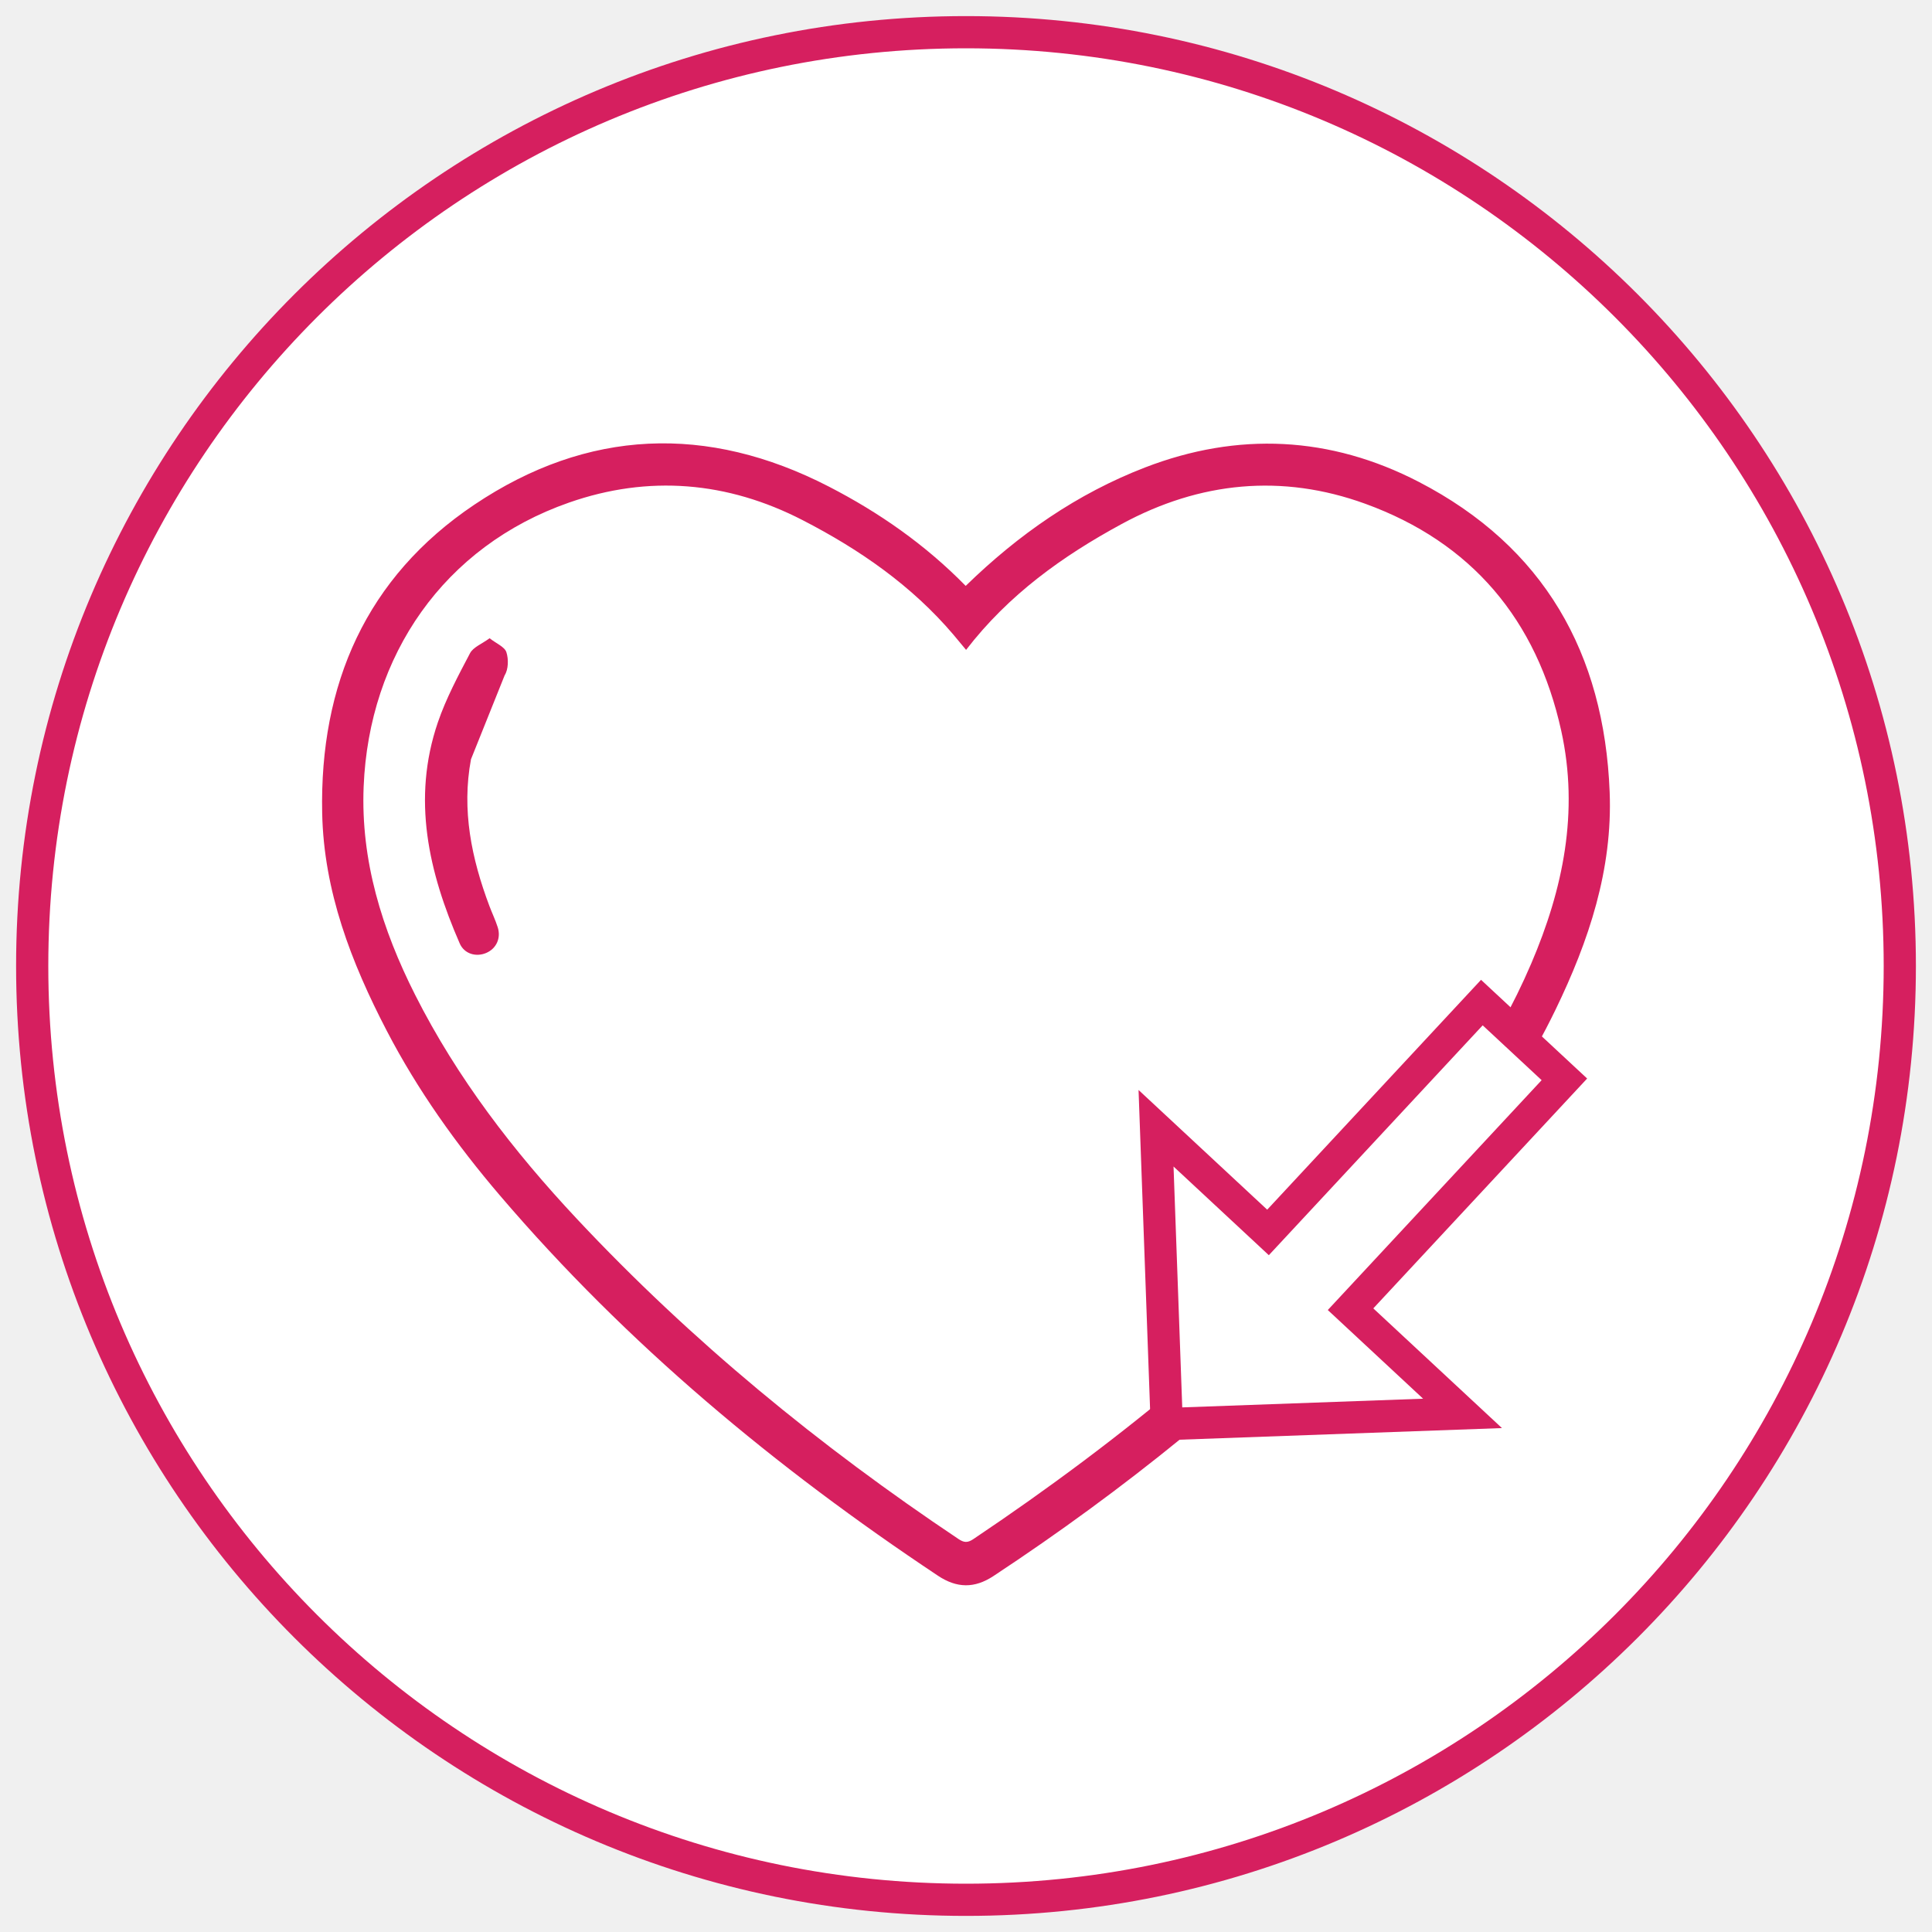
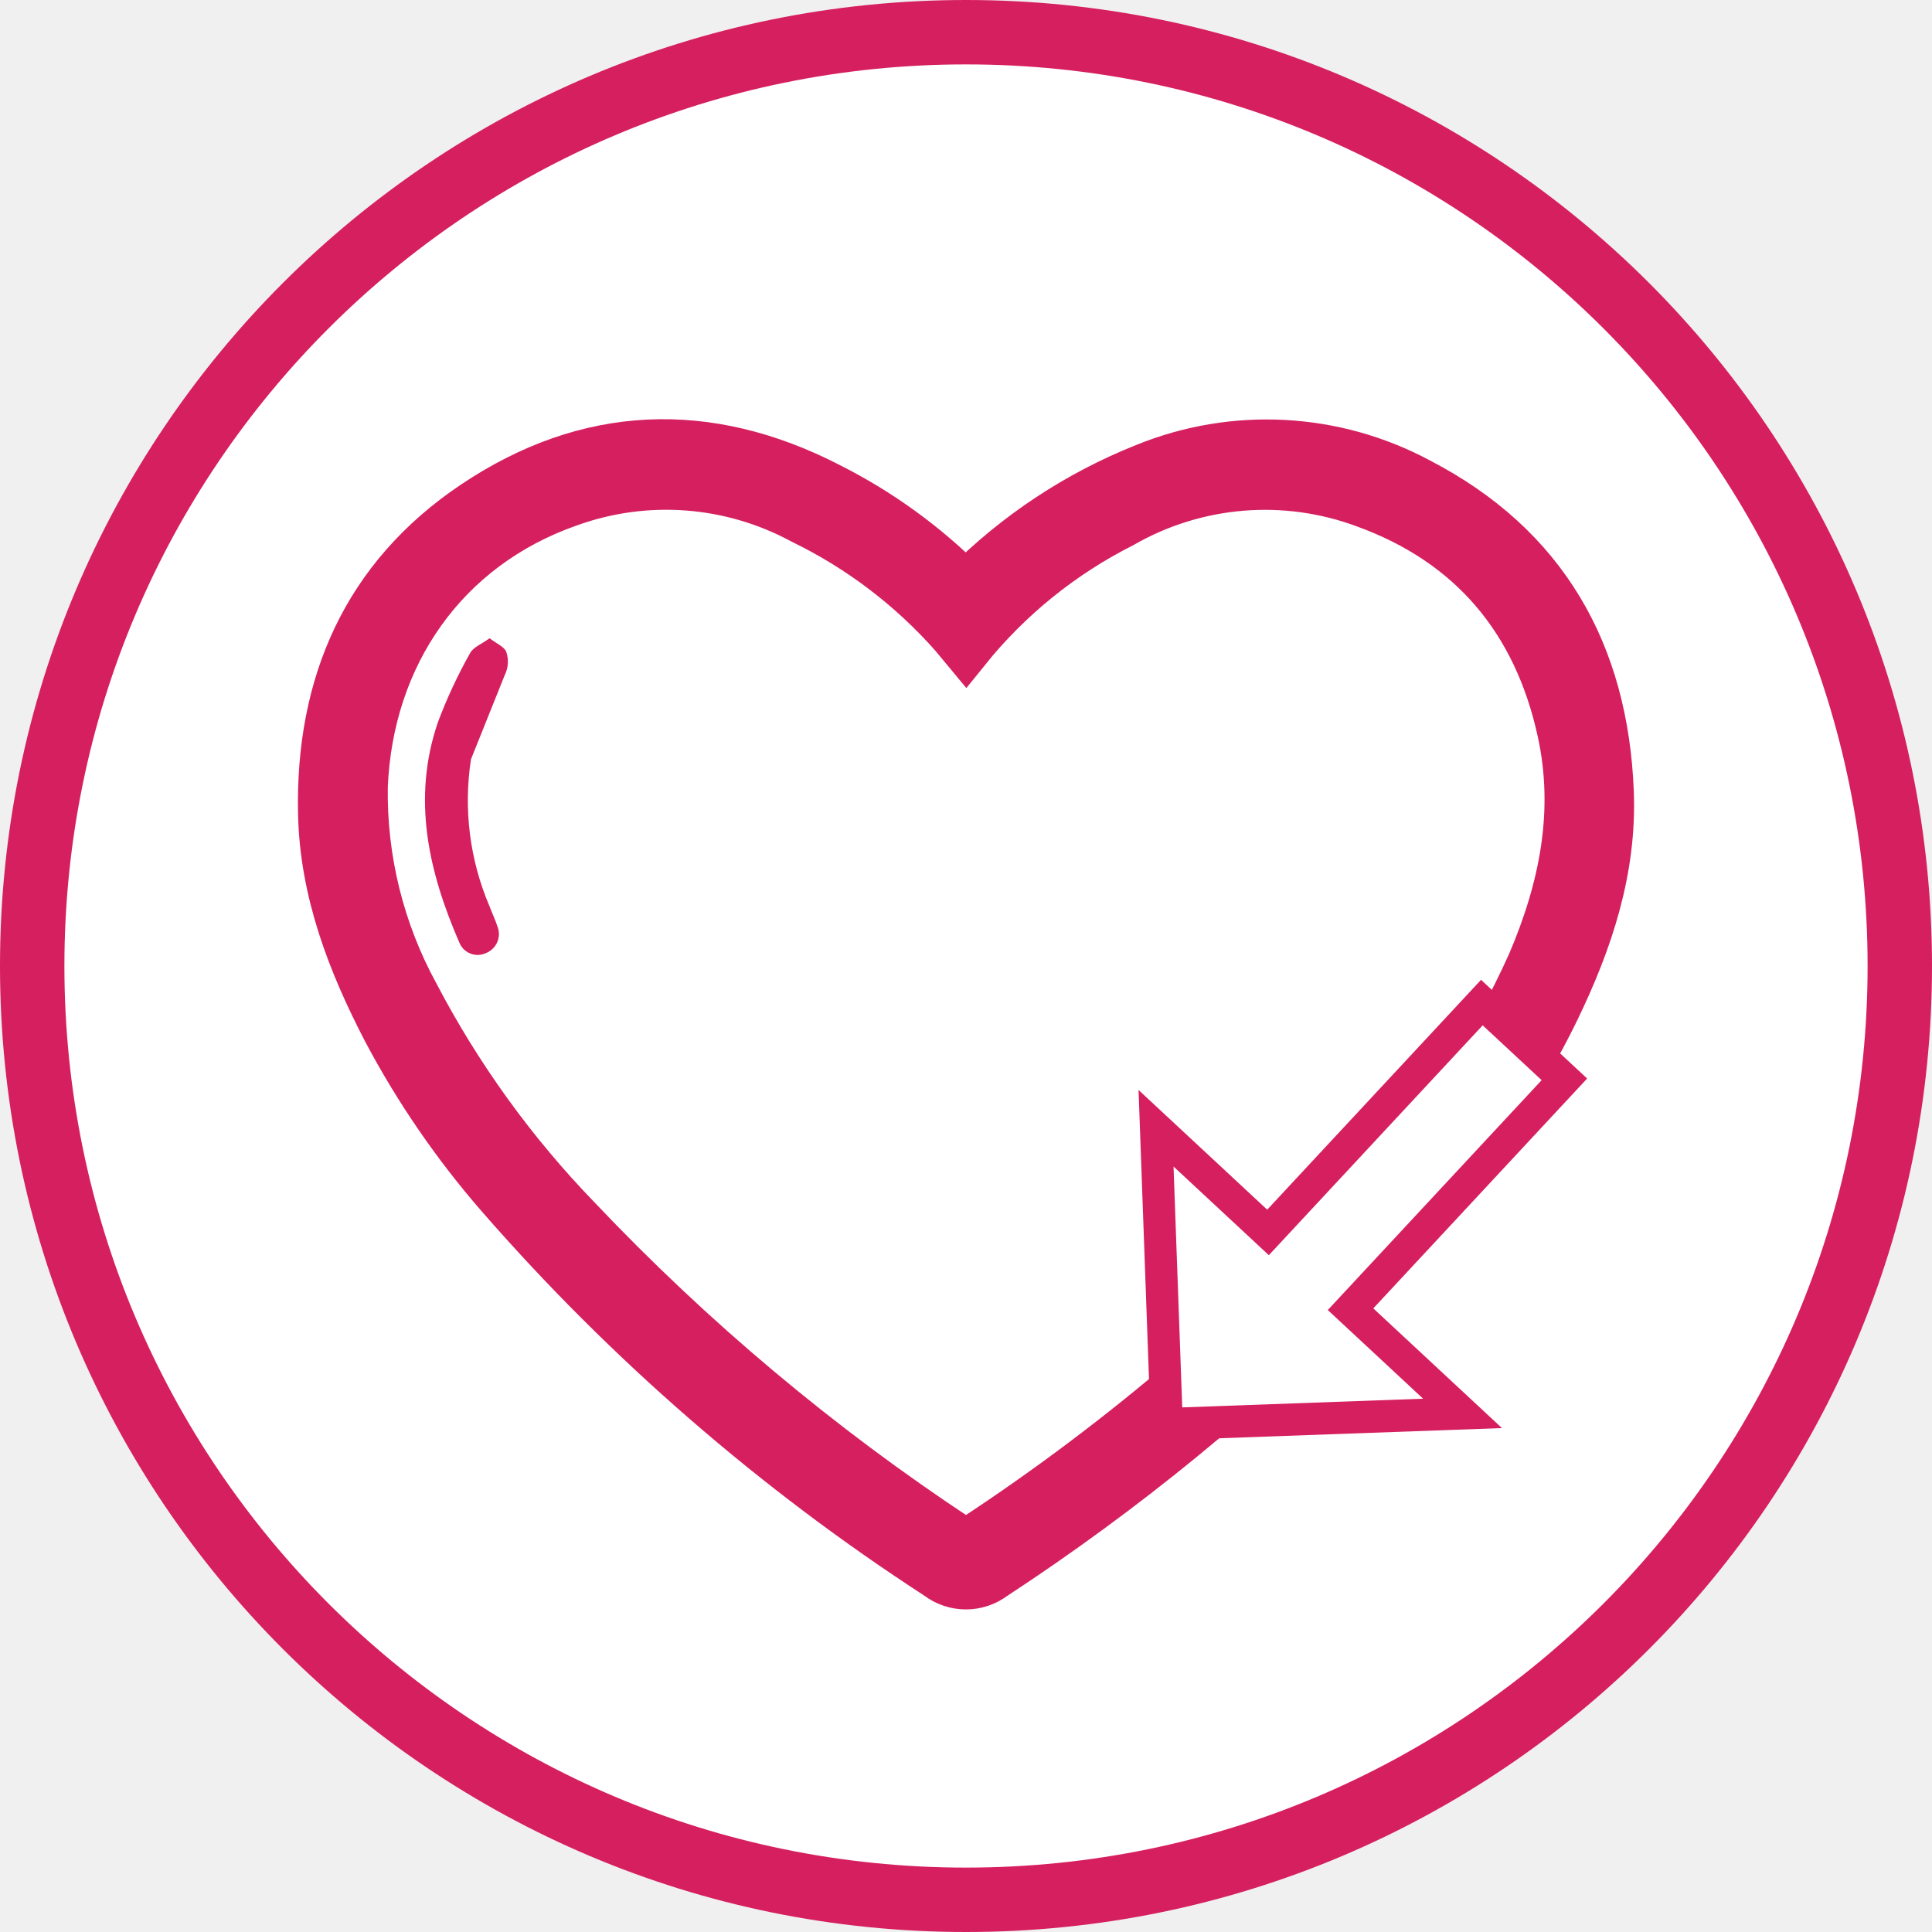
- <svg xmlns="http://www.w3.org/2000/svg" version="1.1" id="Layer_1" x="0px" y="0px" viewBox="0 0 120 120" style="enable-background:new 0 0 120 120;" xml:space="preserve">
-   <path style="fill:#FFFFFF;" d="M41.961,59.921c1.182,0.197,1.901,0.809,1.835,1.967c-0.065,1.142-0.804,1.806-1.951,1.731  c-1.059-0.069-1.712-0.756-1.697-1.836C40.163,60.616,40.923,60.074,41.961,59.921z" />
-   <circle style="fill:#FFFFFF;stroke:#D61F5F;stroke-width:2;stroke-miterlimit:10;" cx="60" cy="60" r="58" />
-   <g>
-     <path style="fill:#D61F5F;" d="M59.981,36.391c3.29-3.207,6.938-5.733,11.132-7.353c5.773-2.23,11.519-1.952,17.011,0.892   c7.769,4.024,11.516,10.638,11.855,19.264c0.189,4.814-1.293,9.247-3.36,13.516c-3.105,6.41-7.576,11.813-12.517,16.853   c-6.791,6.925-14.298,12.985-22.392,18.325c-1.183,0.781-2.281,0.762-3.453-0.018C48.174,91.161,38.934,83.485,31.05,74.252   c-2.699-3.161-5.11-6.538-7.031-10.235c-2.204-4.241-3.909-8.66-4.008-13.514c-0.163-8,2.727-14.642,9.45-19.155   c7.019-4.712,14.47-5.015,22.015-1.128C54.601,31.83,57.469,33.827,59.981,36.391z M60.005,40.366   c-0.305-0.368-0.538-0.653-0.777-0.934c-2.601-3.063-5.838-5.302-9.375-7.124c-4.671-2.407-9.57-2.819-14.509-1.092   c-7.776,2.718-12.422,9.49-12.757,17.636c-0.189,4.602,1.145,8.878,3.201,12.947c2.611,5.167,6.103,9.702,10.045,13.909   c7.103,7.58,15.079,14.118,23.703,19.885c0.338,0.226,0.564,0.242,0.914,0.007c9.327-6.253,17.931-13.357,25.405-21.763   c3.745-4.212,7.019-8.77,9.252-13.988c1.981-4.632,2.974-9.419,1.865-14.454c-1.517-6.89-5.561-11.706-12.18-14.108   c-5.154-1.87-10.26-1.377-15.116,1.256C65.998,34.536,62.645,36.936,60.005,40.366z" />
-     <path style="fill:#D61F5F;" d="M29.254,47.159c-0.59,3.157,0.034,6.167,1.143,9.113c0.166,0.441,0.372,0.869,0.516,1.317   c0.219,0.682-0.086,1.331-0.713,1.6c-0.629,0.269-1.362,0.062-1.647-0.592c-1.931-4.427-2.981-8.97-1.357-13.729   c0.508-1.487,1.263-2.898,1.998-4.295c0.199-0.378,0.737-0.578,1.215-0.93c0.421,0.329,0.932,0.531,1.043,0.865   c0.142,0.428,0.127,1.068-0.106,1.434" />
-   </g>
-   <polygon style="fill:#FFFFFF;stroke:#D61F5F;stroke-width:2;stroke-miterlimit:10;" points="72.468,88.451 90.841,87.788   83.885,81.317 97.167,67.04 92.041,62.272 78.759,76.549 71.804,70.078 " />
+ <svg xmlns="http://www.w3.org/2000/svg" id="Layer_1" data-name="Layer 1" viewBox="0 0 120 120">
+   <defs>
+     <style>.cls-1,.cls-2,.cls-5{fill:#fff;}.cls-2,.cls-3,.cls-5{stroke:#d61f5f;stroke-miterlimit:10;}.cls-2{stroke-width:4px;}.cls-3,.cls-4{fill:#d61f5f;}.cls-3{stroke-width:3px;}.cls-5{stroke-width:2px;}</style>
+   </defs>
+   <path class="cls-1" d="M41.961,59.921c1.182.197,1.901.809,1.835,1.967a1.825,1.825,0,0,1-3.648-.105A1.833,1.833,0,0,1,41.961,59.921Z" />
+   <circle class="cls-2" cx="60" cy="60" r="58" />
+   <path class="cls-3" d="M59.981,36.391a32.895,32.895,0,0,1,11.132-7.353,19.986,19.986,0,0,1,17.011.892c7.769,4.024,11.516,10.638,11.855,19.264.189,4.814-1.293,9.247-3.36,13.516-3.105,6.41-7.576,11.813-12.517,16.853A136.394,136.394,0,0,1,61.71,97.888a2.839,2.839,0,0,1-3.453-.018A129.879,129.879,0,0,1,31.05,74.252a54.579,54.579,0,0,1-7.031-10.235c-2.204-4.241-3.909-8.66-4.008-13.514-.163-8,2.727-14.642,9.45-19.155,7.019-4.712,14.47-5.015,22.015-1.128A32.721,32.721,0,0,1,59.981,36.391Zm.024,3.975c-.305-.368-.538-.653-.777-.934a30.023,30.023,0,0,0-9.375-7.124,17.812,17.812,0,0,0-14.509-1.092c-7.776,2.718-12.422,9.49-12.757,17.636a26.129,26.129,0,0,0,3.201,12.947A60.098,60.098,0,0,0,35.833,75.708,135.275,135.275,0,0,0,59.536,95.593a.69.69,0,0,0,.914.007A131.848,131.848,0,0,0,85.855,73.837a51.965,51.965,0,0,0,9.252-13.988c1.981-4.632,2.974-9.419,1.865-14.454-1.517-6.89-5.561-11.706-12.18-14.108a17.842,17.842,0,0,0-15.116,1.256A29.469,29.469,0,0,0,60.005,40.366Z" />
+   <path class="cls-4" d="M29.254,47.159a16.744,16.744,0,0,0,1.143,9.113c.166.441.372.869.516,1.317a1.263,1.263,0,0,1-.713,1.6,1.221,1.221,0,0,1-1.647-.592c-1.931-4.427-2.981-8.97-1.357-13.729a30.728,30.728,0,0,1,1.998-4.295c.199-.378.737-.578,1.215-.93.421.329.932.531,1.043.865a1.891,1.891,0,0,1-.106,1.434" />
+   <polygon class="cls-5" points="72.468 88.451 90.841 87.788 83.885 81.317 97.167 67.04 92.041 62.272 78.759 76.549 71.804 70.078 72.468 88.451" />
</svg>
